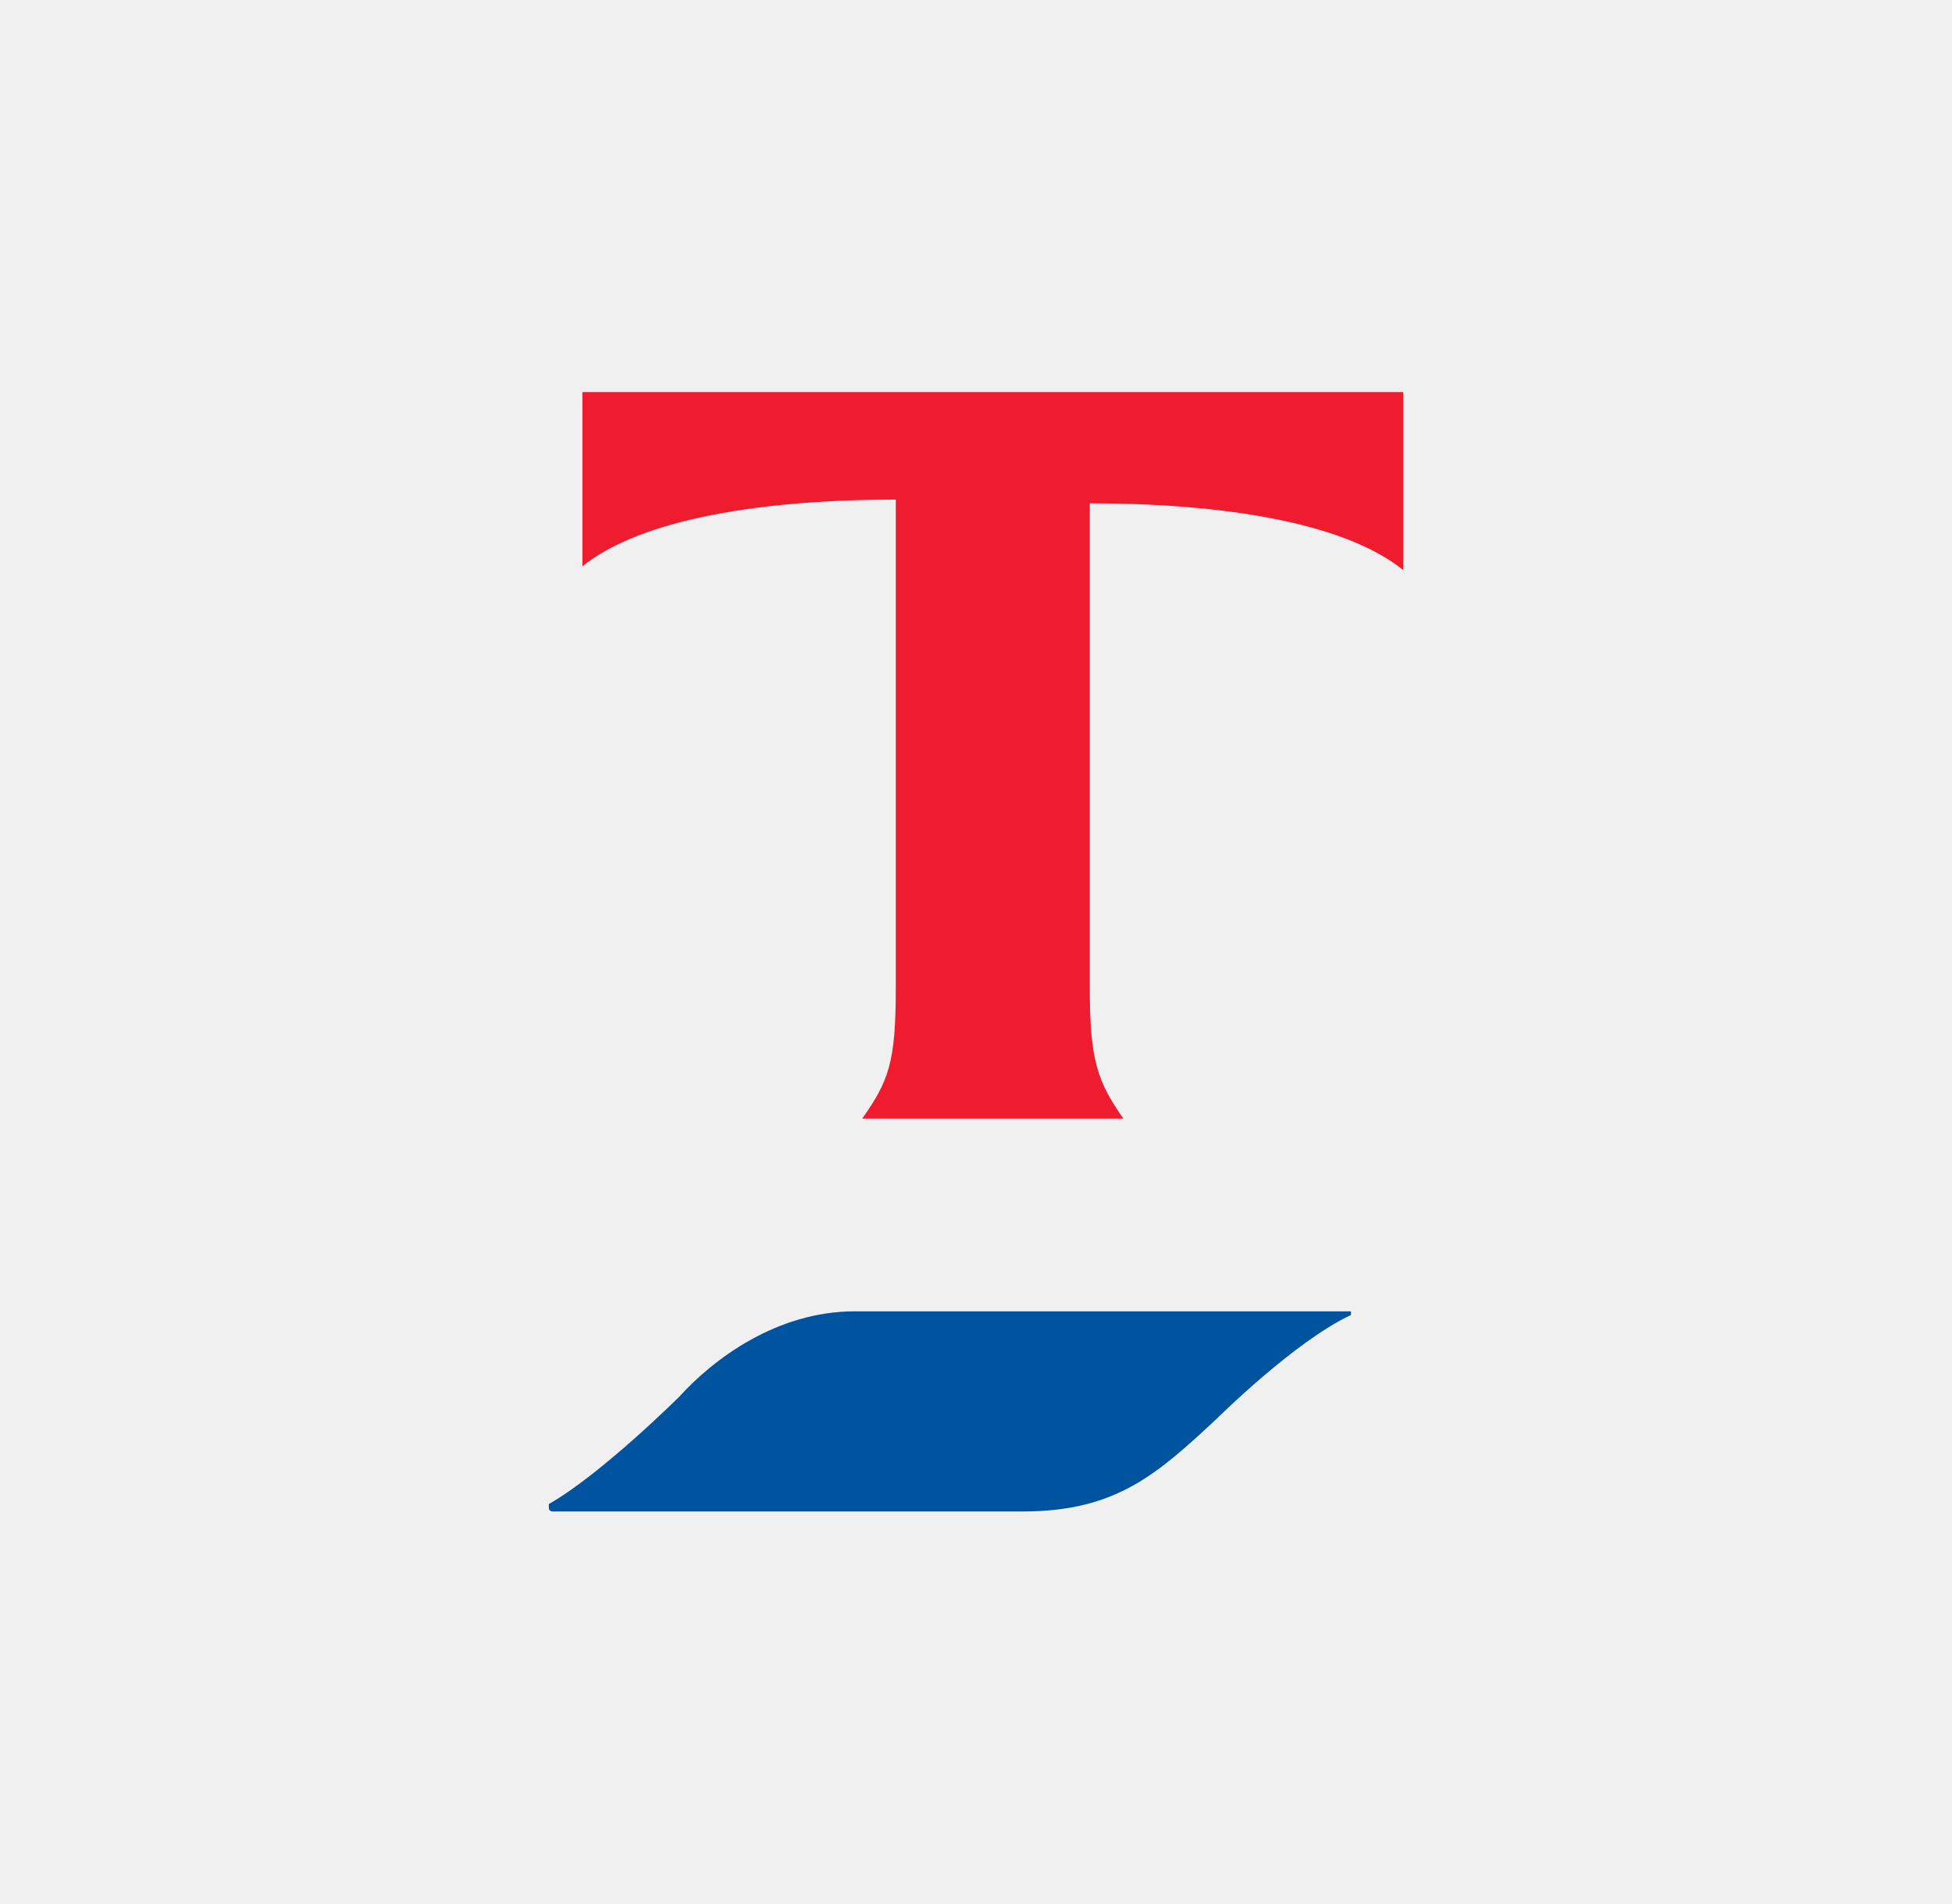
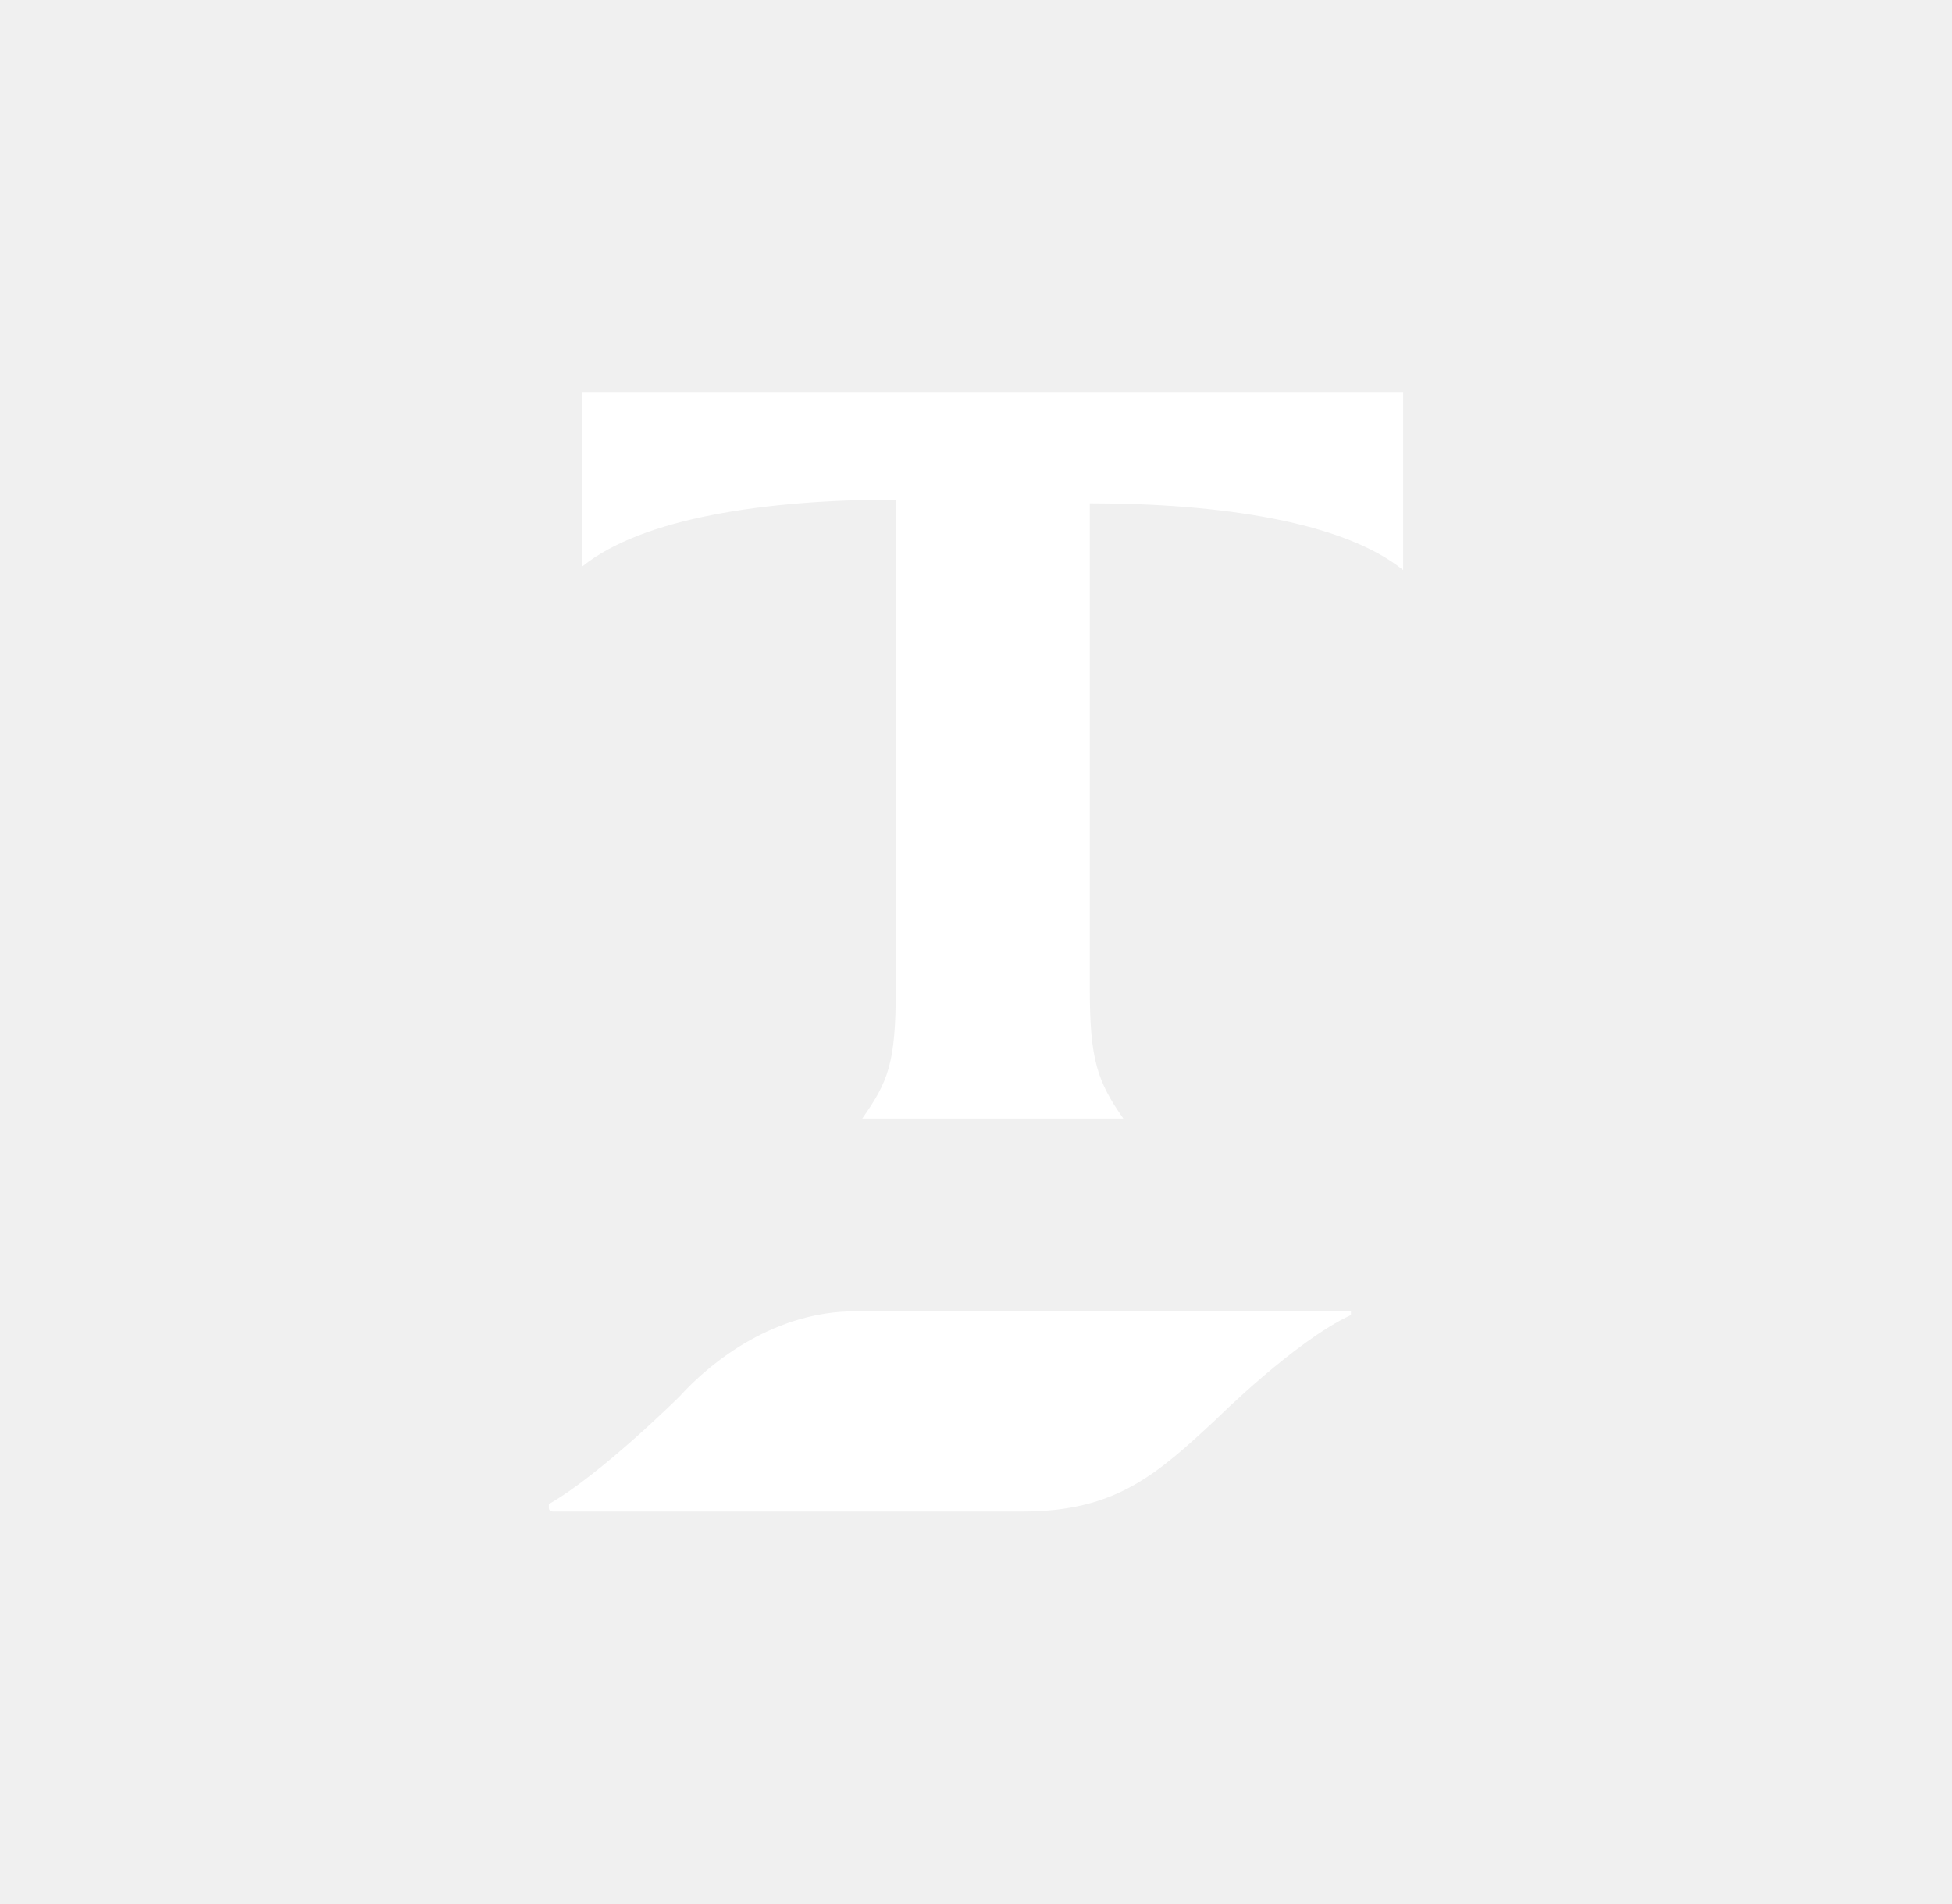
- <svg xmlns="http://www.w3.org/2000/svg" width="373.8" height="364.6" style="background-color:#ffffff">
-   <path fill="#ee1c2e" d="M111.529 75.102h157.173v34.076C257.27 99.949 233.695 96.4 208.69 96.4v92.999c0 13.488 1.429 17.748 6.43 24.847H165.11c5.001-7.099 6.43-10.649 6.43-24.847V95.69c-25.005 0-48.581 3.55-60.011 12.779z" />
-   <path fill="#00539f" d="M163.681 251.162h95.018 0v.71h0c-10.716 4.969-25.719 19.878-25.719 19.878-11.431 10.649-19.289 17.748-37.15 17.748h-90.017s-.714 0-.714-.71h0v-.71c10.002-5.679 25.005-20.588 25.005-20.588 6.43-7.099 18.575-16.328 33.578-16.328" />
+ <svg xmlns="http://www.w3.org/2000/svg" width="373.8" height="364.6" style="background-color:#0053a1" fill="#fff">
+   <path d="M111.529 75.102h157.173v34.076C257.27 99.949 233.695 96.4 208.69 96.4v92.999c0 13.488 1.429 17.748 6.43 24.847h-50.01c5.001-7.099 6.43-10.649 6.43-24.847V95.69c-25.005 0-48.581 3.55-60.011 12.779zm52.152 176.06h95.018 0v.71h0c-10.716 4.969-25.719 19.878-25.719 19.878-11.431 10.649-19.289 17.748-37.15 17.748h-90.017s-.714 0-.714-.71h0v-.71c10.002-5.679 25.005-20.588 25.005-20.588 6.43-7.099 18.575-16.328 33.578-16.328" />
</svg>
